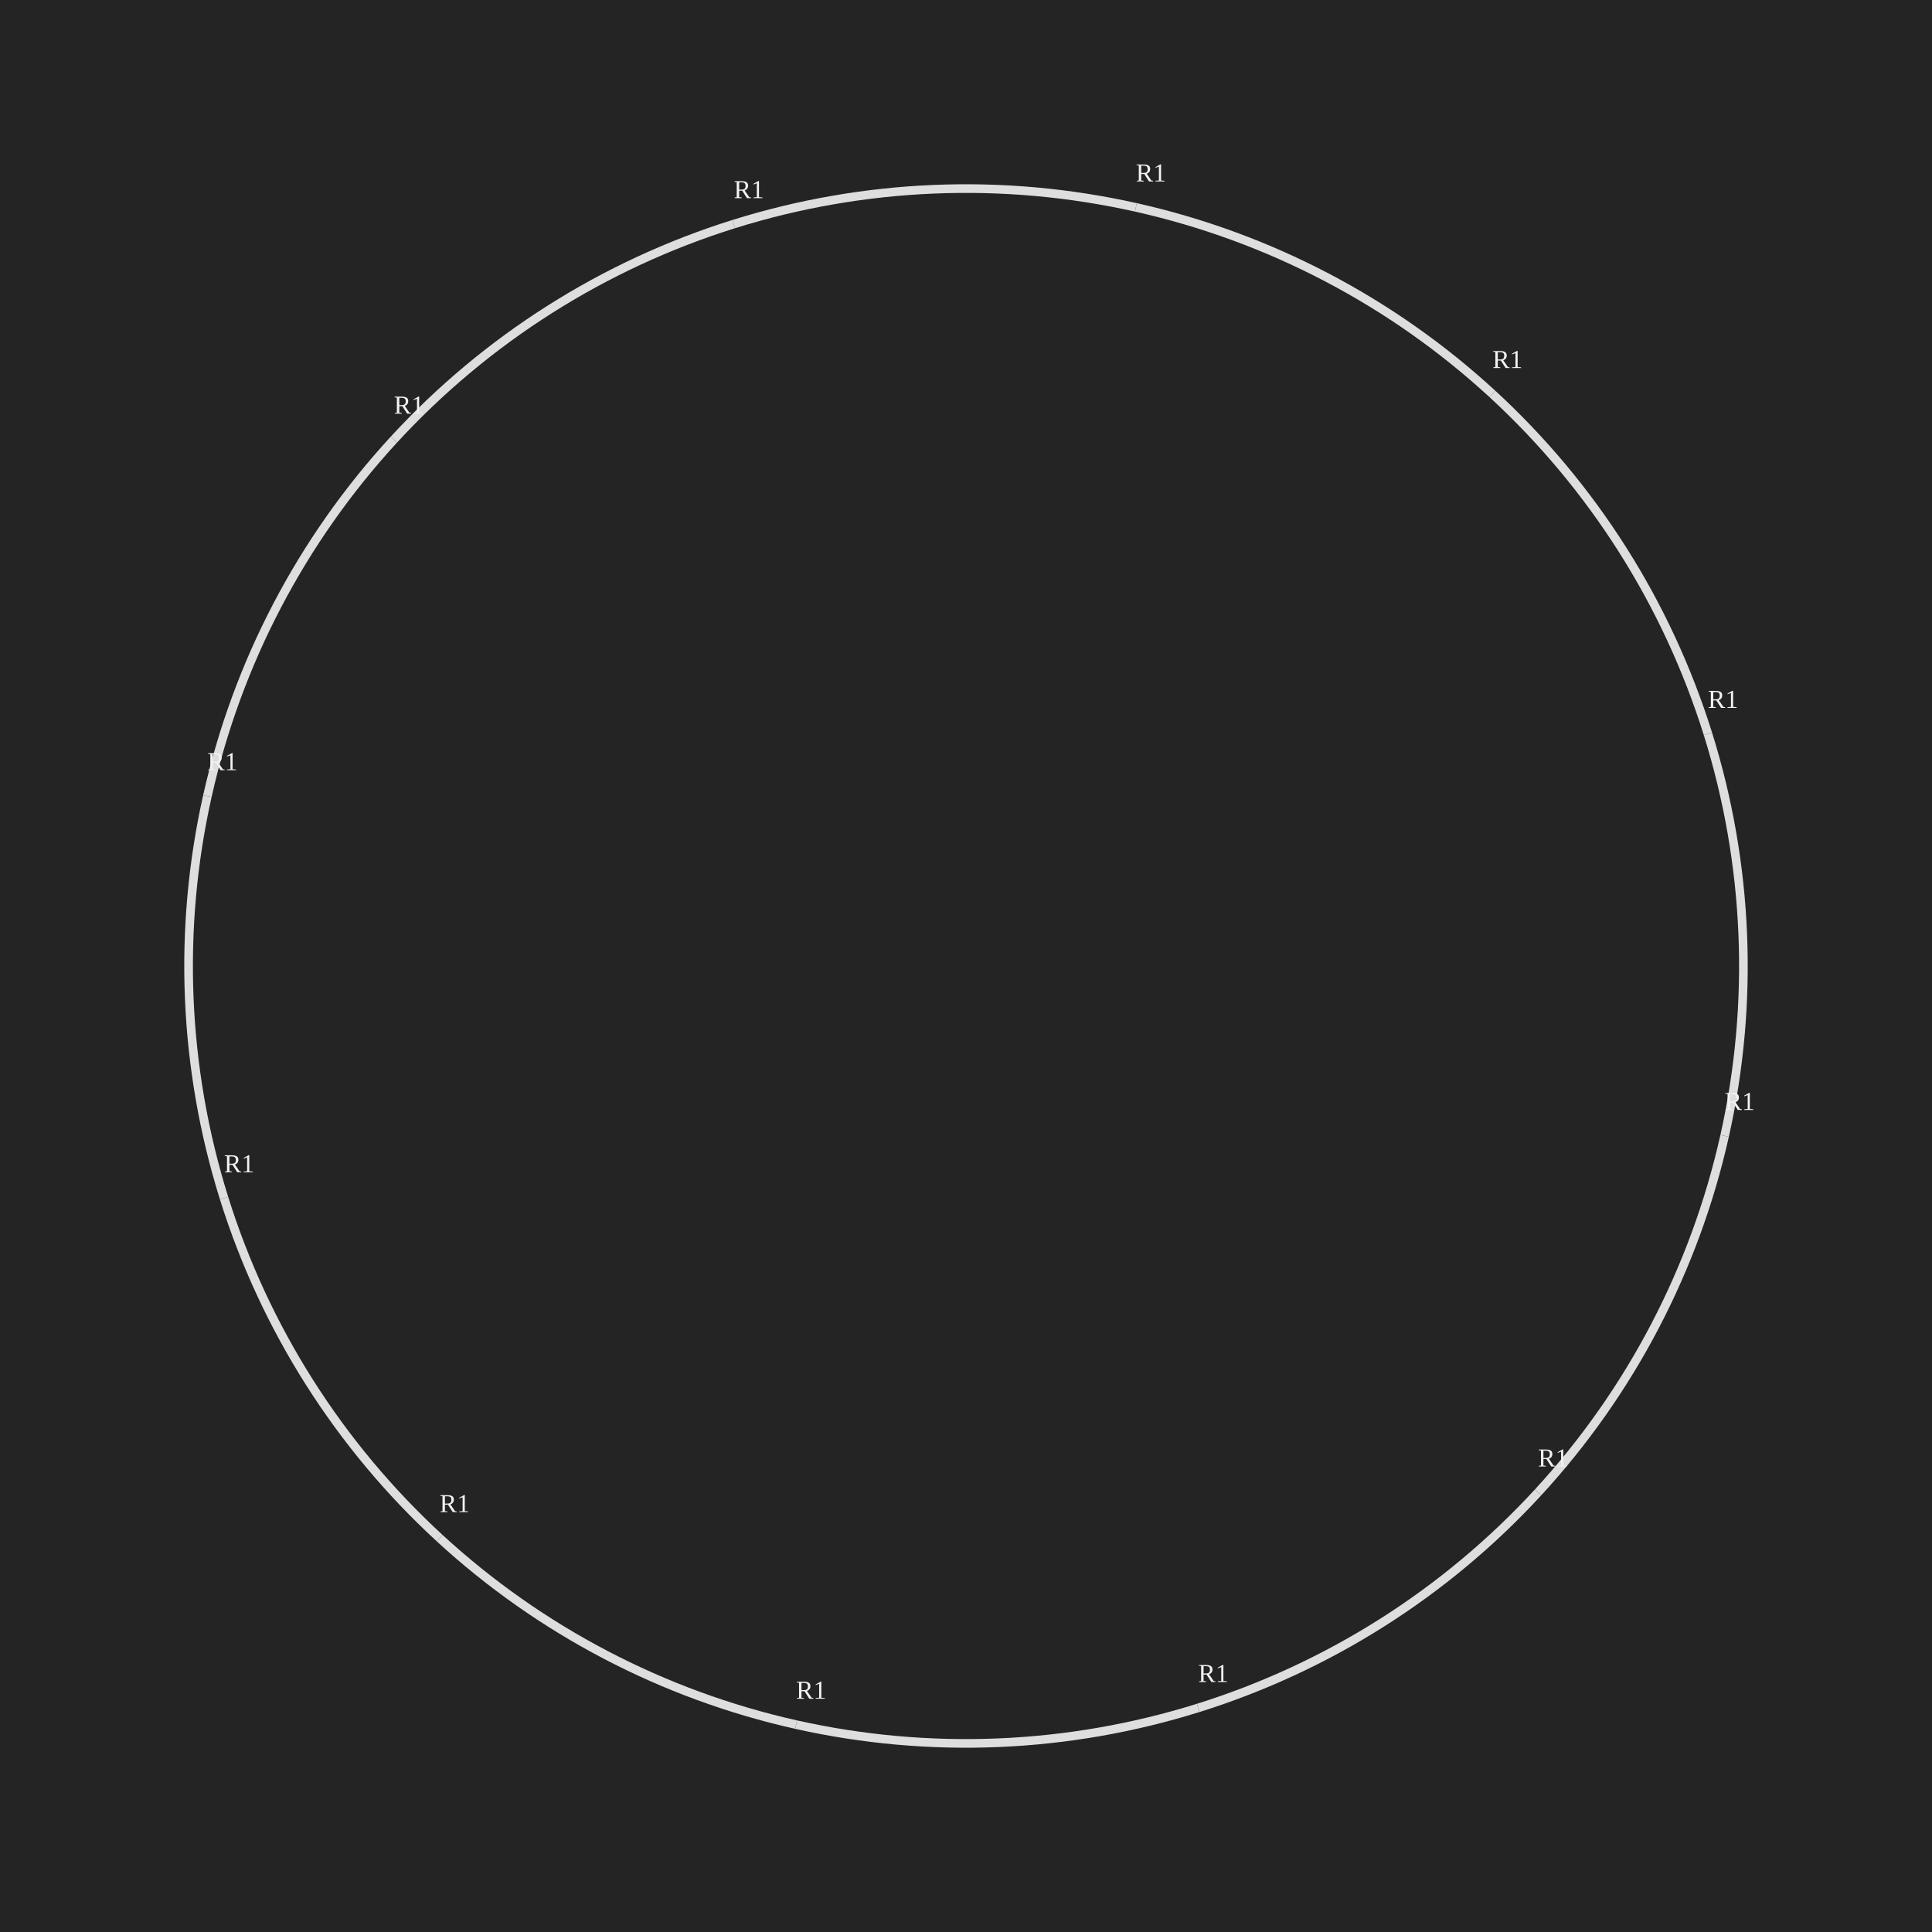
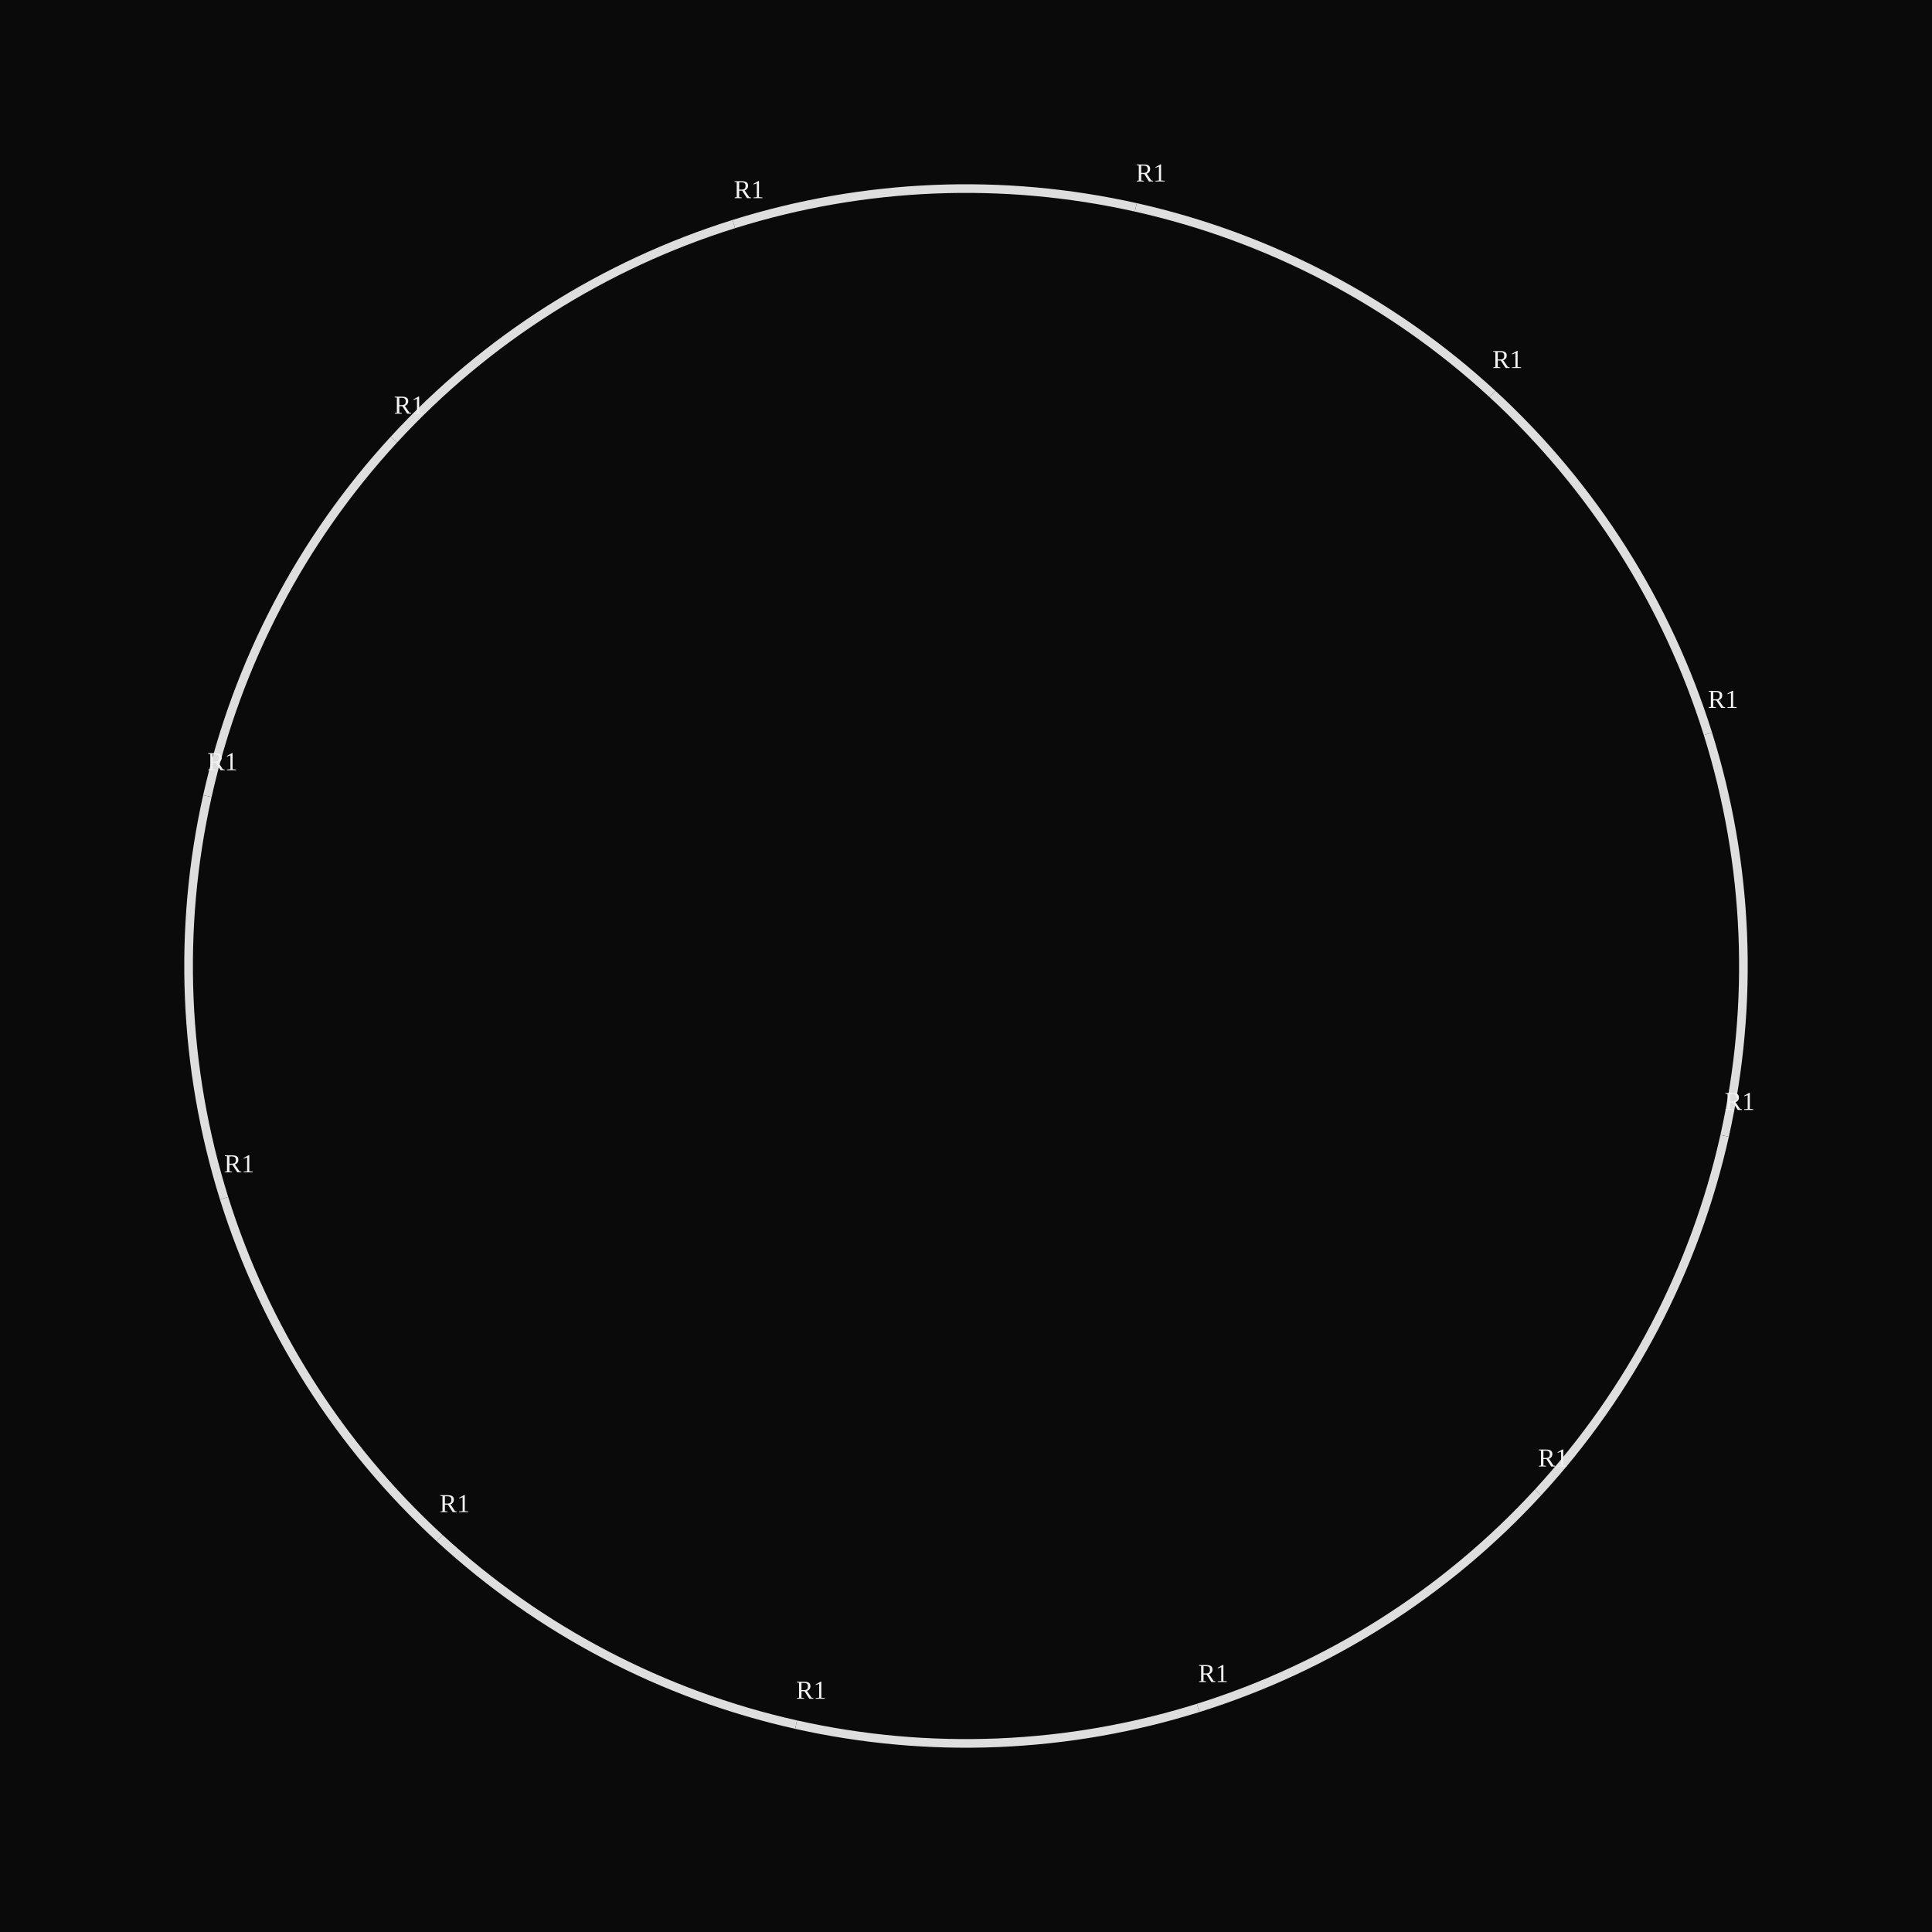
<svg xmlns="http://www.w3.org/2000/svg" width="894.66" height="894.66" viewBox="381.20 114.74 894.66 894.66">
-   <rect class="track-plan-surface" x="381.20" y="114.74" width="894.66" height="894.66" fill="#242424" />
+   <rect class="track-plan-surface" x="381.20" y="114.74" width="894.66" height="894.66" fill="#0a0a0a" />
  <path d="M 721.00,218.50 A 360.00,360.00 0 0,1 907.19,210.77" stroke="#dedede" stroke-width="4" fill="none" class="track-plan-rail" />
  <text x="721.00" y="206.50" font-size="12" fill="#f2f2f2" class="track-plan-label">R1</text>
  <path d="M 907.19,210.77 A 360.00,360.00 0 0,1 1072.30,297.16" stroke="#dedede" stroke-width="4" fill="none" class="track-plan-rail" />
  <text x="907.19" y="198.77" font-size="12" fill="#f2f2f2" class="track-plan-label">R1</text>
  <path d="M 1072.30,297.16 A 360.00,360.00 0 0,1 1172.09,454.54" stroke="#dedede" stroke-width="4" fill="none" class="track-plan-rail" />
  <text x="1072.30" y="285.16" font-size="12" fill="#f2f2f2" class="track-plan-label">R1</text>
  <path d="M 1172.09,454.54 A 360.00,360.00 0 0,1 1179.83,640.73" stroke="#dedede" stroke-width="4" fill="none" class="track-plan-rail" />
  <text x="1172.09" y="442.54" font-size="12" fill="#f2f2f2" class="track-plan-label">R1</text>
  <path d="M 1179.83,640.73 A 360.00,360.00 0 0,1 1093.43,805.84" stroke="#dedede" stroke-width="4" fill="none" class="track-plan-rail" />
  <text x="1179.83" y="628.73" font-size="12" fill="#f2f2f2" class="track-plan-label">R1</text>
  <path d="M 1093.43,805.84 A 360.00,360.00 0 0,1 936.05,905.63" stroke="#dedede" stroke-width="4" fill="none" class="track-plan-rail" />
  <text x="1093.43" y="793.84" font-size="12" fill="#f2f2f2" class="track-plan-label">R1</text>
  <path d="M 563.62,318.29 A 360.00,360.00 0 0,1 721.00,218.50" stroke="#dedede" stroke-width="4" fill="none" class="track-plan-rail" />
  <text x="563.62" y="306.29" font-size="12" fill="#f2f2f2" class="track-plan-label">R1</text>
  <path d="M 477.23,483.40 A 360.00,360.00 0 0,1 563.62,318.29" stroke="#dedede" stroke-width="4" fill="none" class="track-plan-rail" />
  <text x="477.23" y="471.40" font-size="12" fill="#f2f2f2" class="track-plan-label">R1</text>
  <path d="M 484.96,669.59 A 360.00,360.00 0 0,1 477.23,483.40" stroke="#dedede" stroke-width="4" fill="none" class="track-plan-rail" />
  <text x="484.96" y="657.59" font-size="12" fill="#f2f2f2" class="track-plan-label">R1</text>
  <path d="M 584.75,826.97 A 360.00,360.00 0 0,1 484.96,669.59" stroke="#dedede" stroke-width="4" fill="none" class="track-plan-rail" />
  <text x="584.75" y="814.97" font-size="12" fill="#f2f2f2" class="track-plan-label">R1</text>
  <path d="M 749.86,913.37 A 360.00,360.00 0 0,1 584.75,826.97" stroke="#dedede" stroke-width="4" fill="none" class="track-plan-rail" />
  <text x="749.86" y="901.37" font-size="12" fill="#f2f2f2" class="track-plan-label">R1</text>
  <path d="M 936.05,905.63 A 360.00,360.00 0 0,1 749.86,913.37" stroke="#dedede" stroke-width="4" fill="none" class="track-plan-rail" />
  <text x="936.05" y="893.63" font-size="12" fill="#f2f2f2" class="track-plan-label">R1</text>
</svg>
